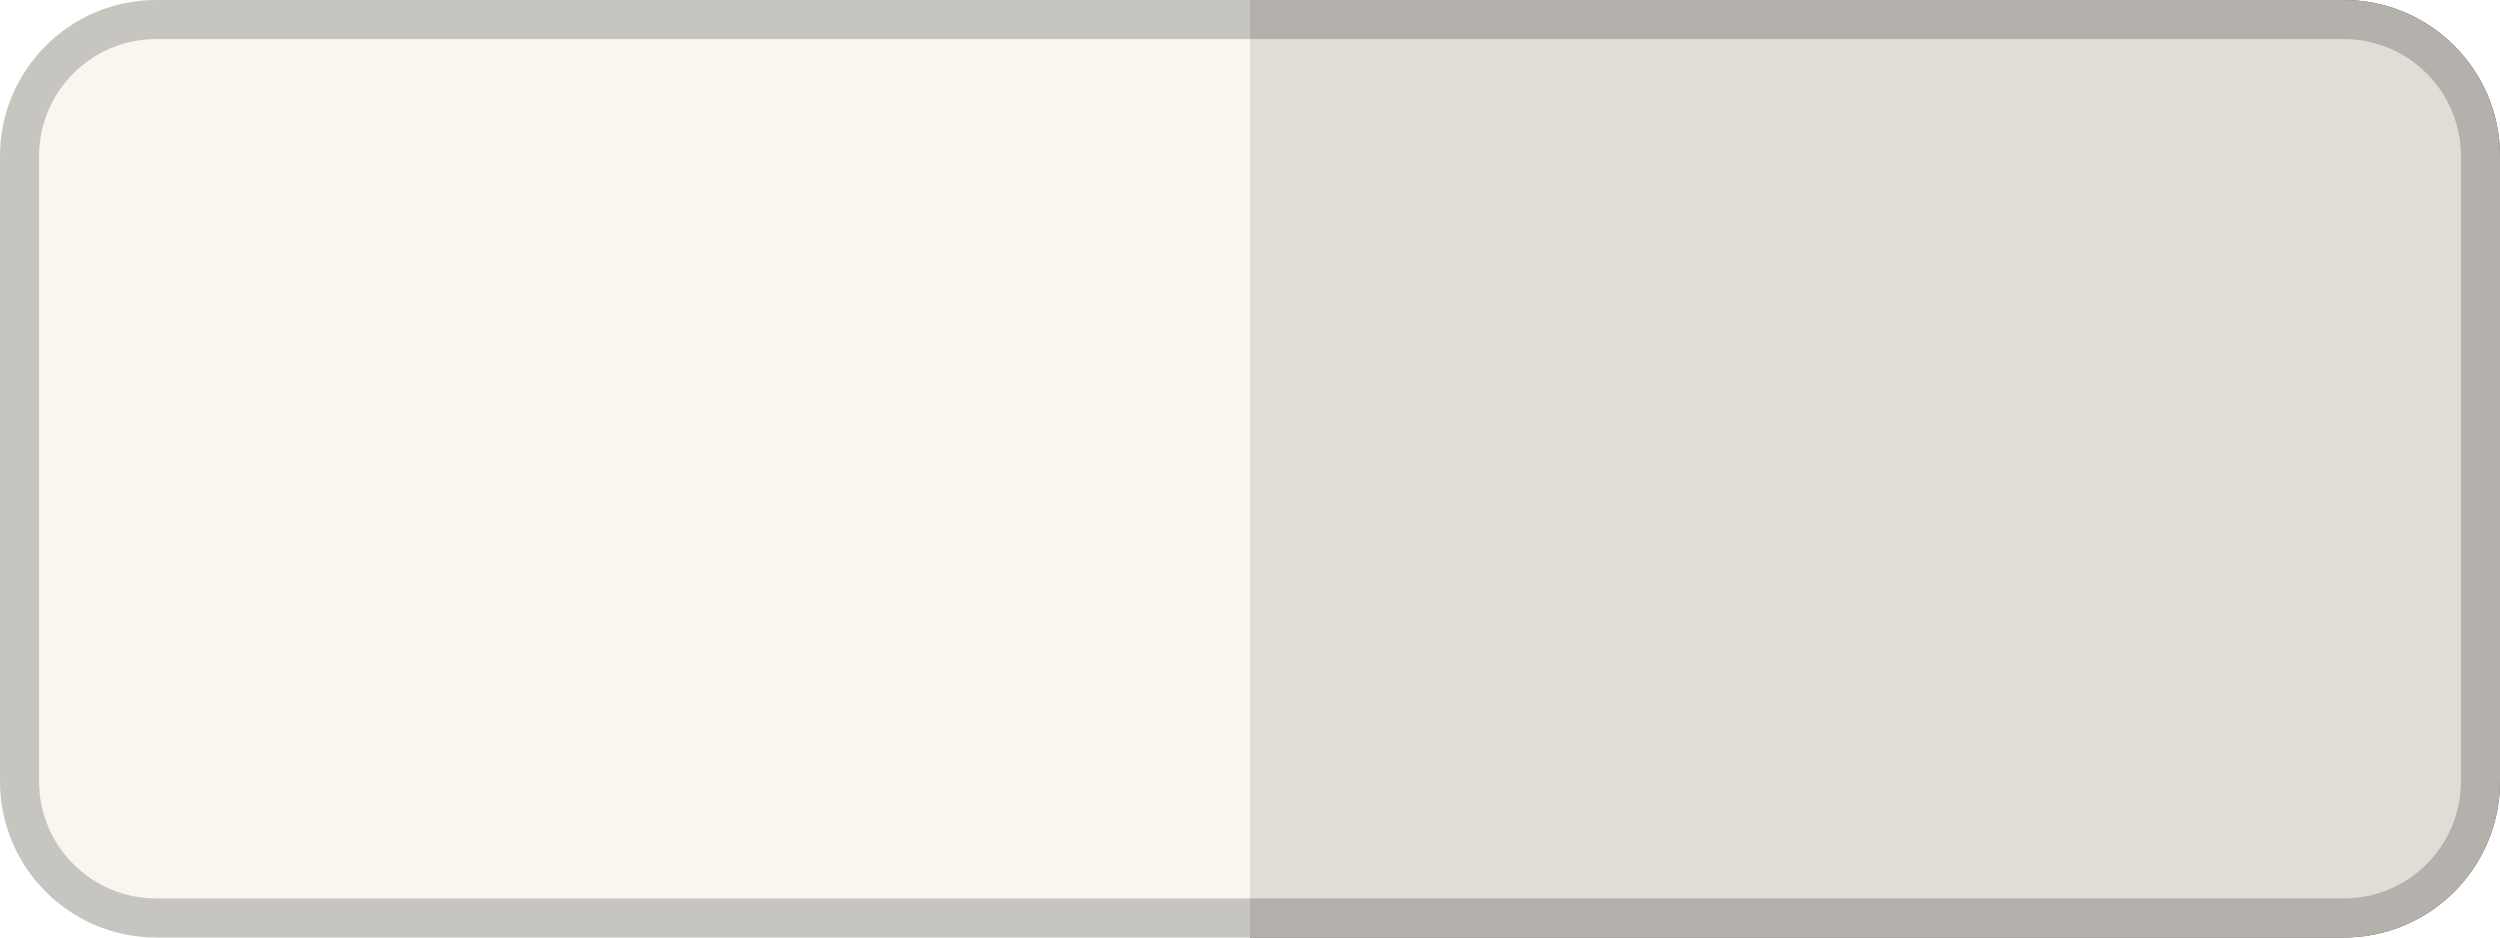
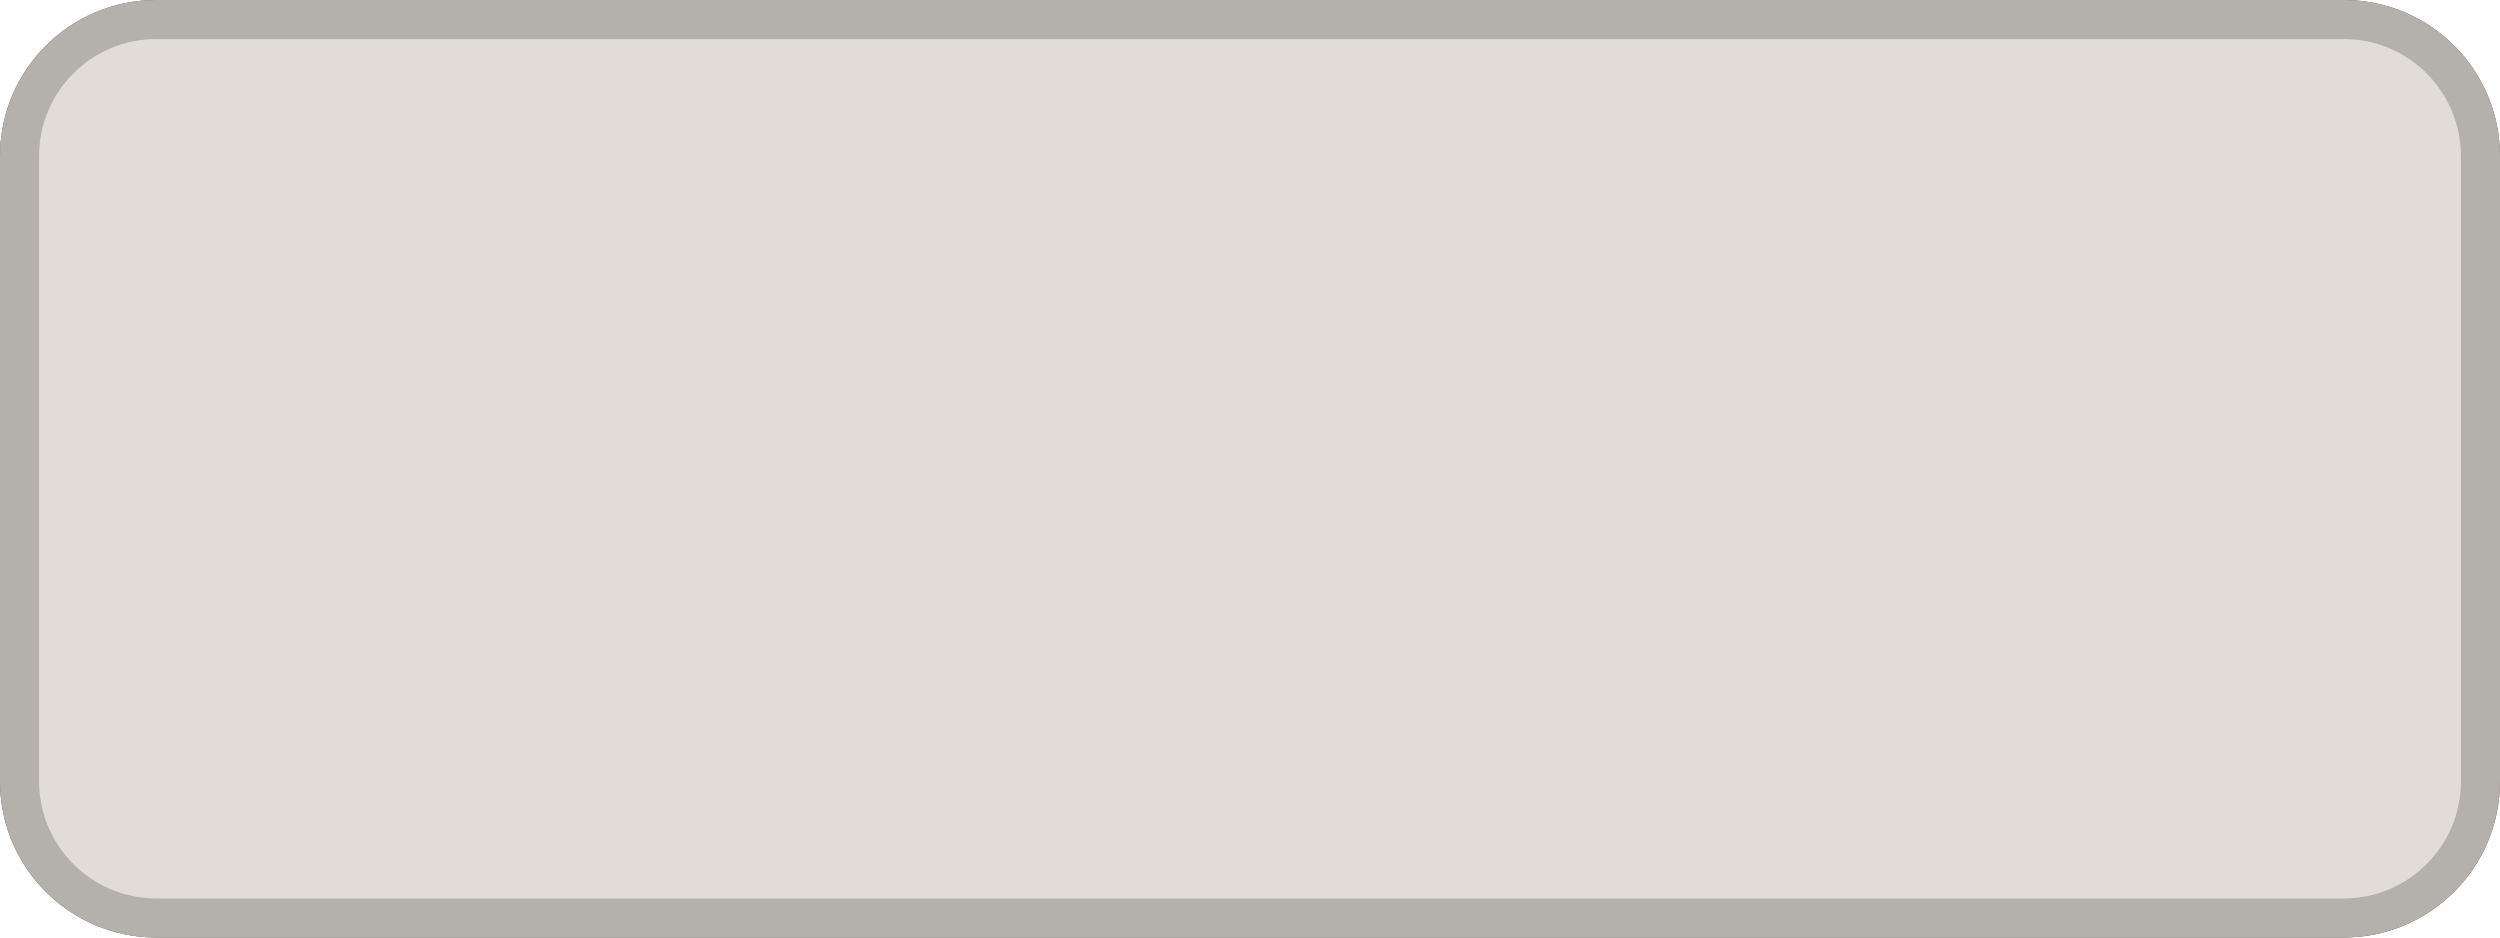
<svg xmlns="http://www.w3.org/2000/svg" width="64" height="24" viewBox="0 0 64 24">
  <clipPath id="r">
    <rect width="64" height="24" rx="4" />
  </clipPath>
  <g clip-path="url(#r)">
-     <rect width="32" height="24" fill="#faf6f0" />
-     <rect x="32" width="32" height="24" fill="#2a1a0e" />
+     <rect width="64" height="24" fill="#2a1a0e" />
    <rect width="64" height="24" fill="rgba(250, 246, 240, 0.88)" />
  </g>
  <rect x="0.5" y="0.5" width="63" height="23" rx="3.5" fill="none" stroke="#000" stroke-opacity="0.2" />
</svg>
